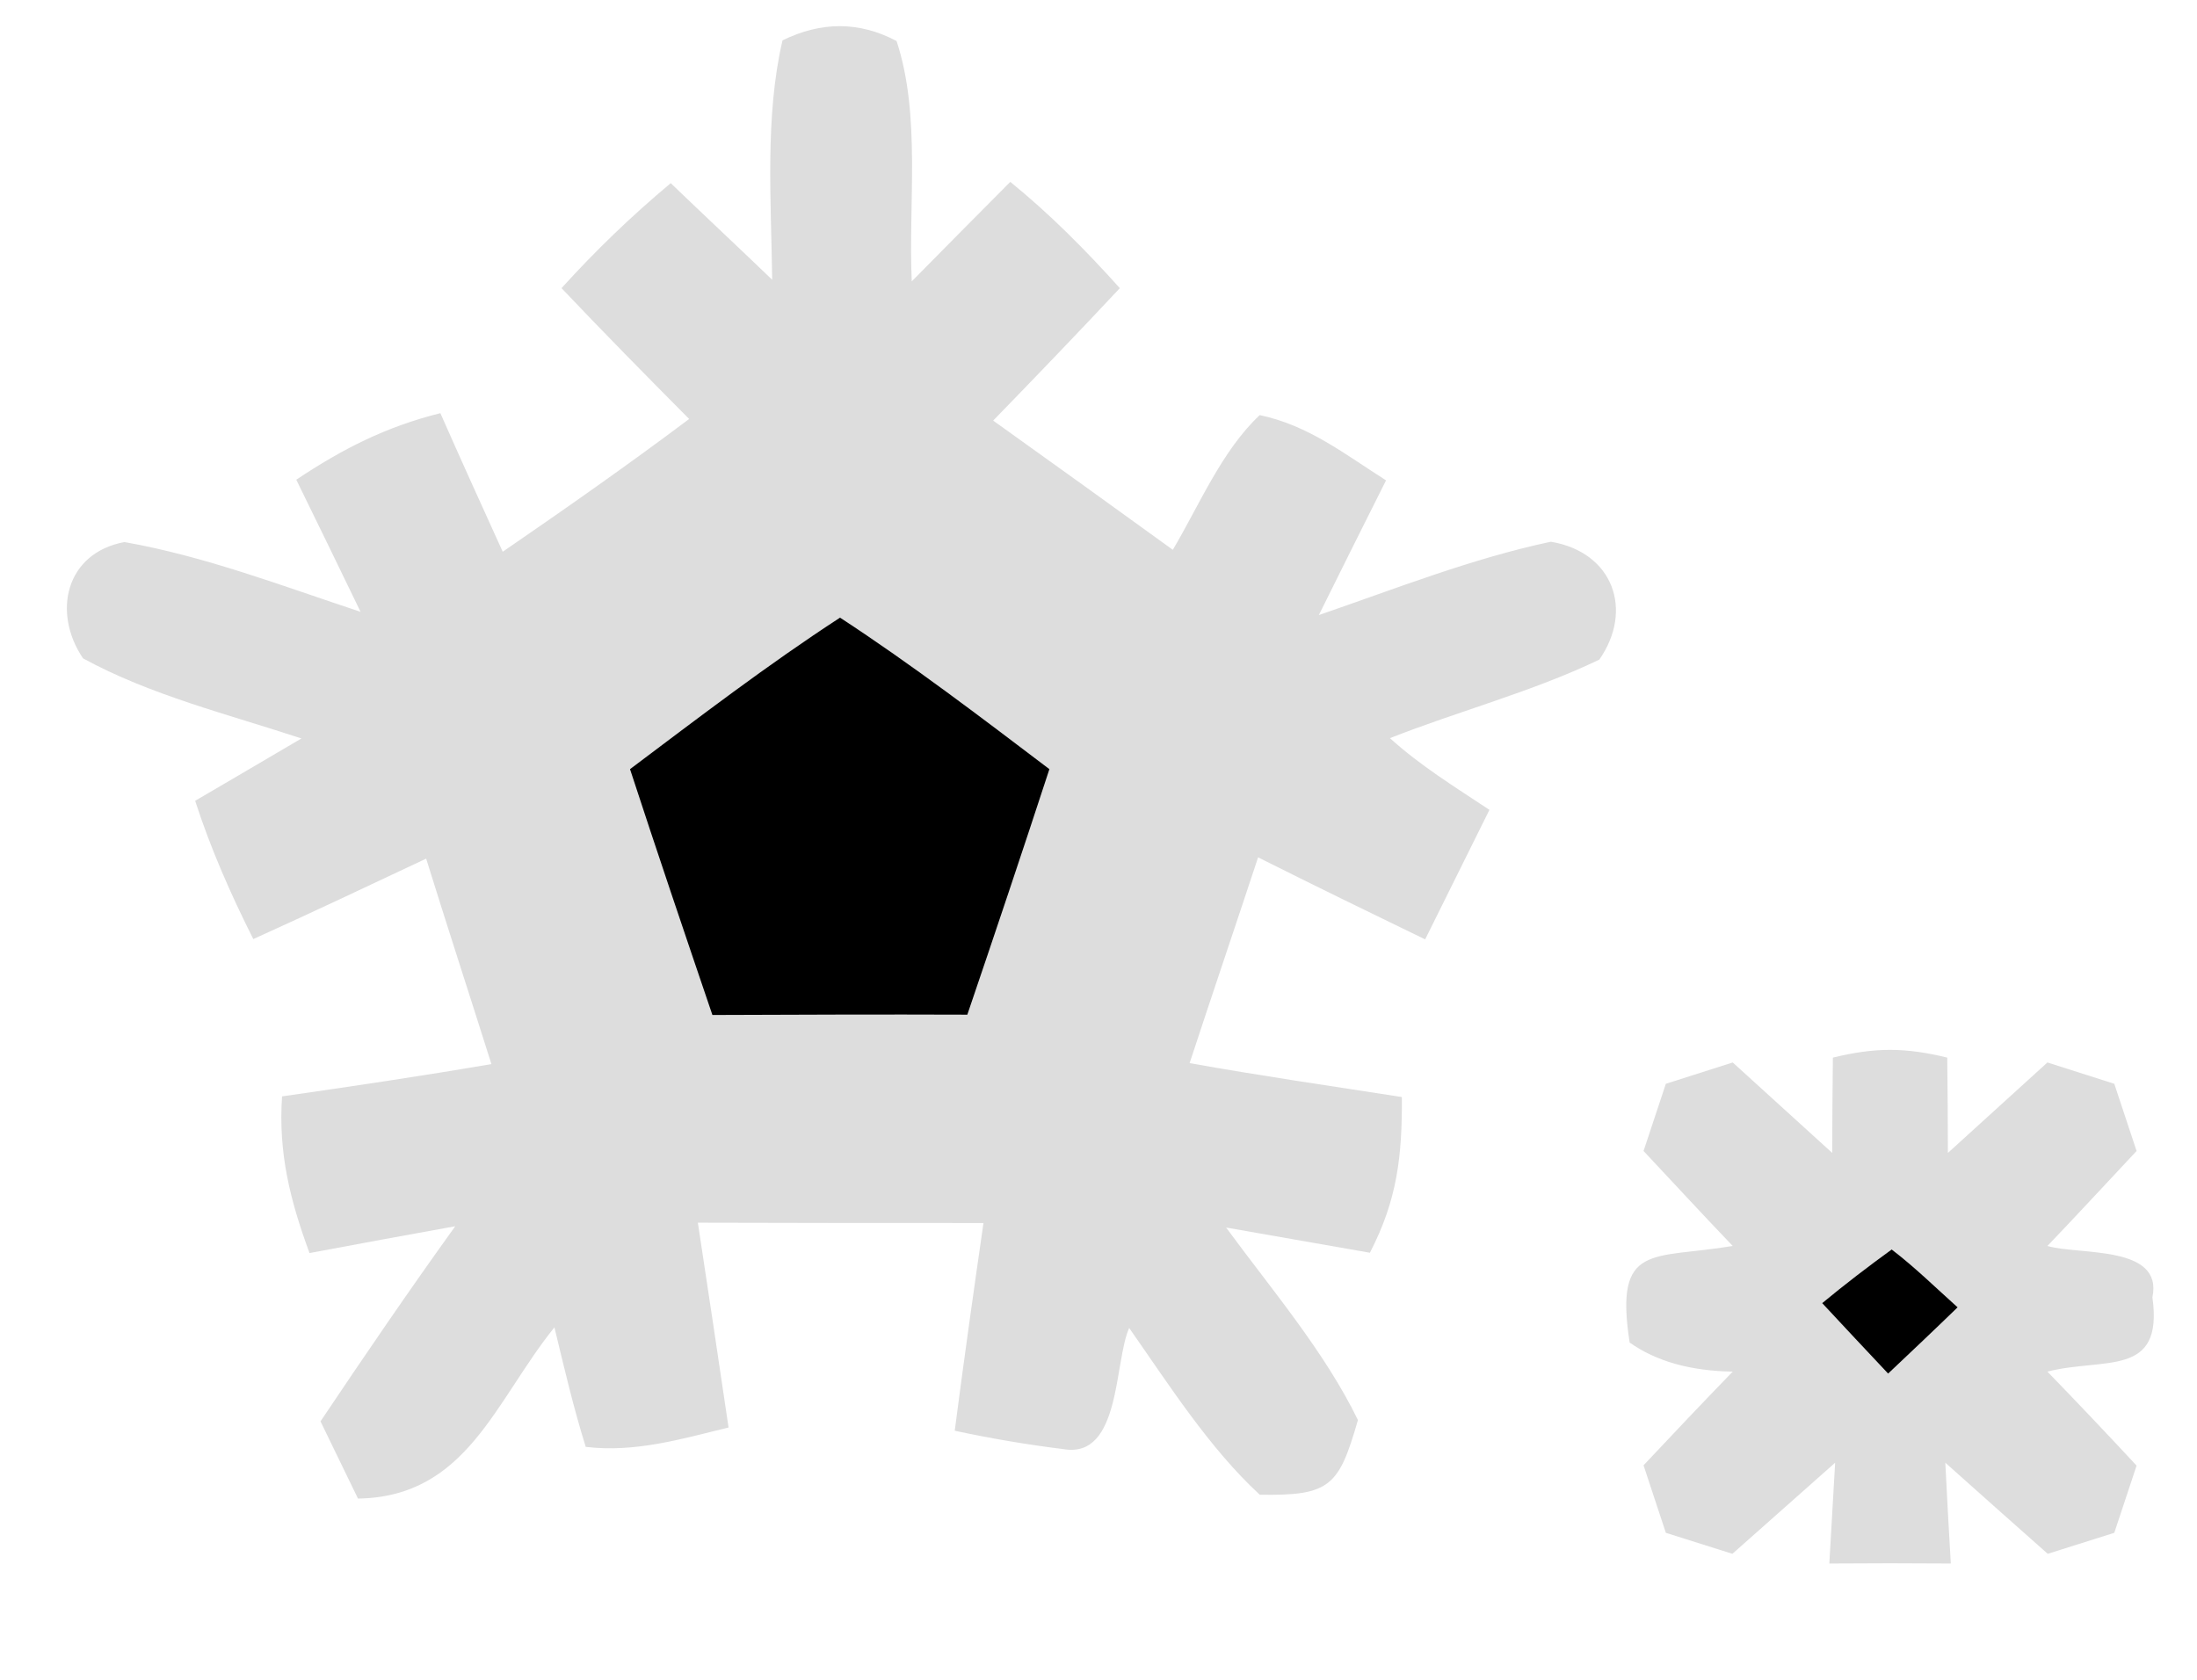
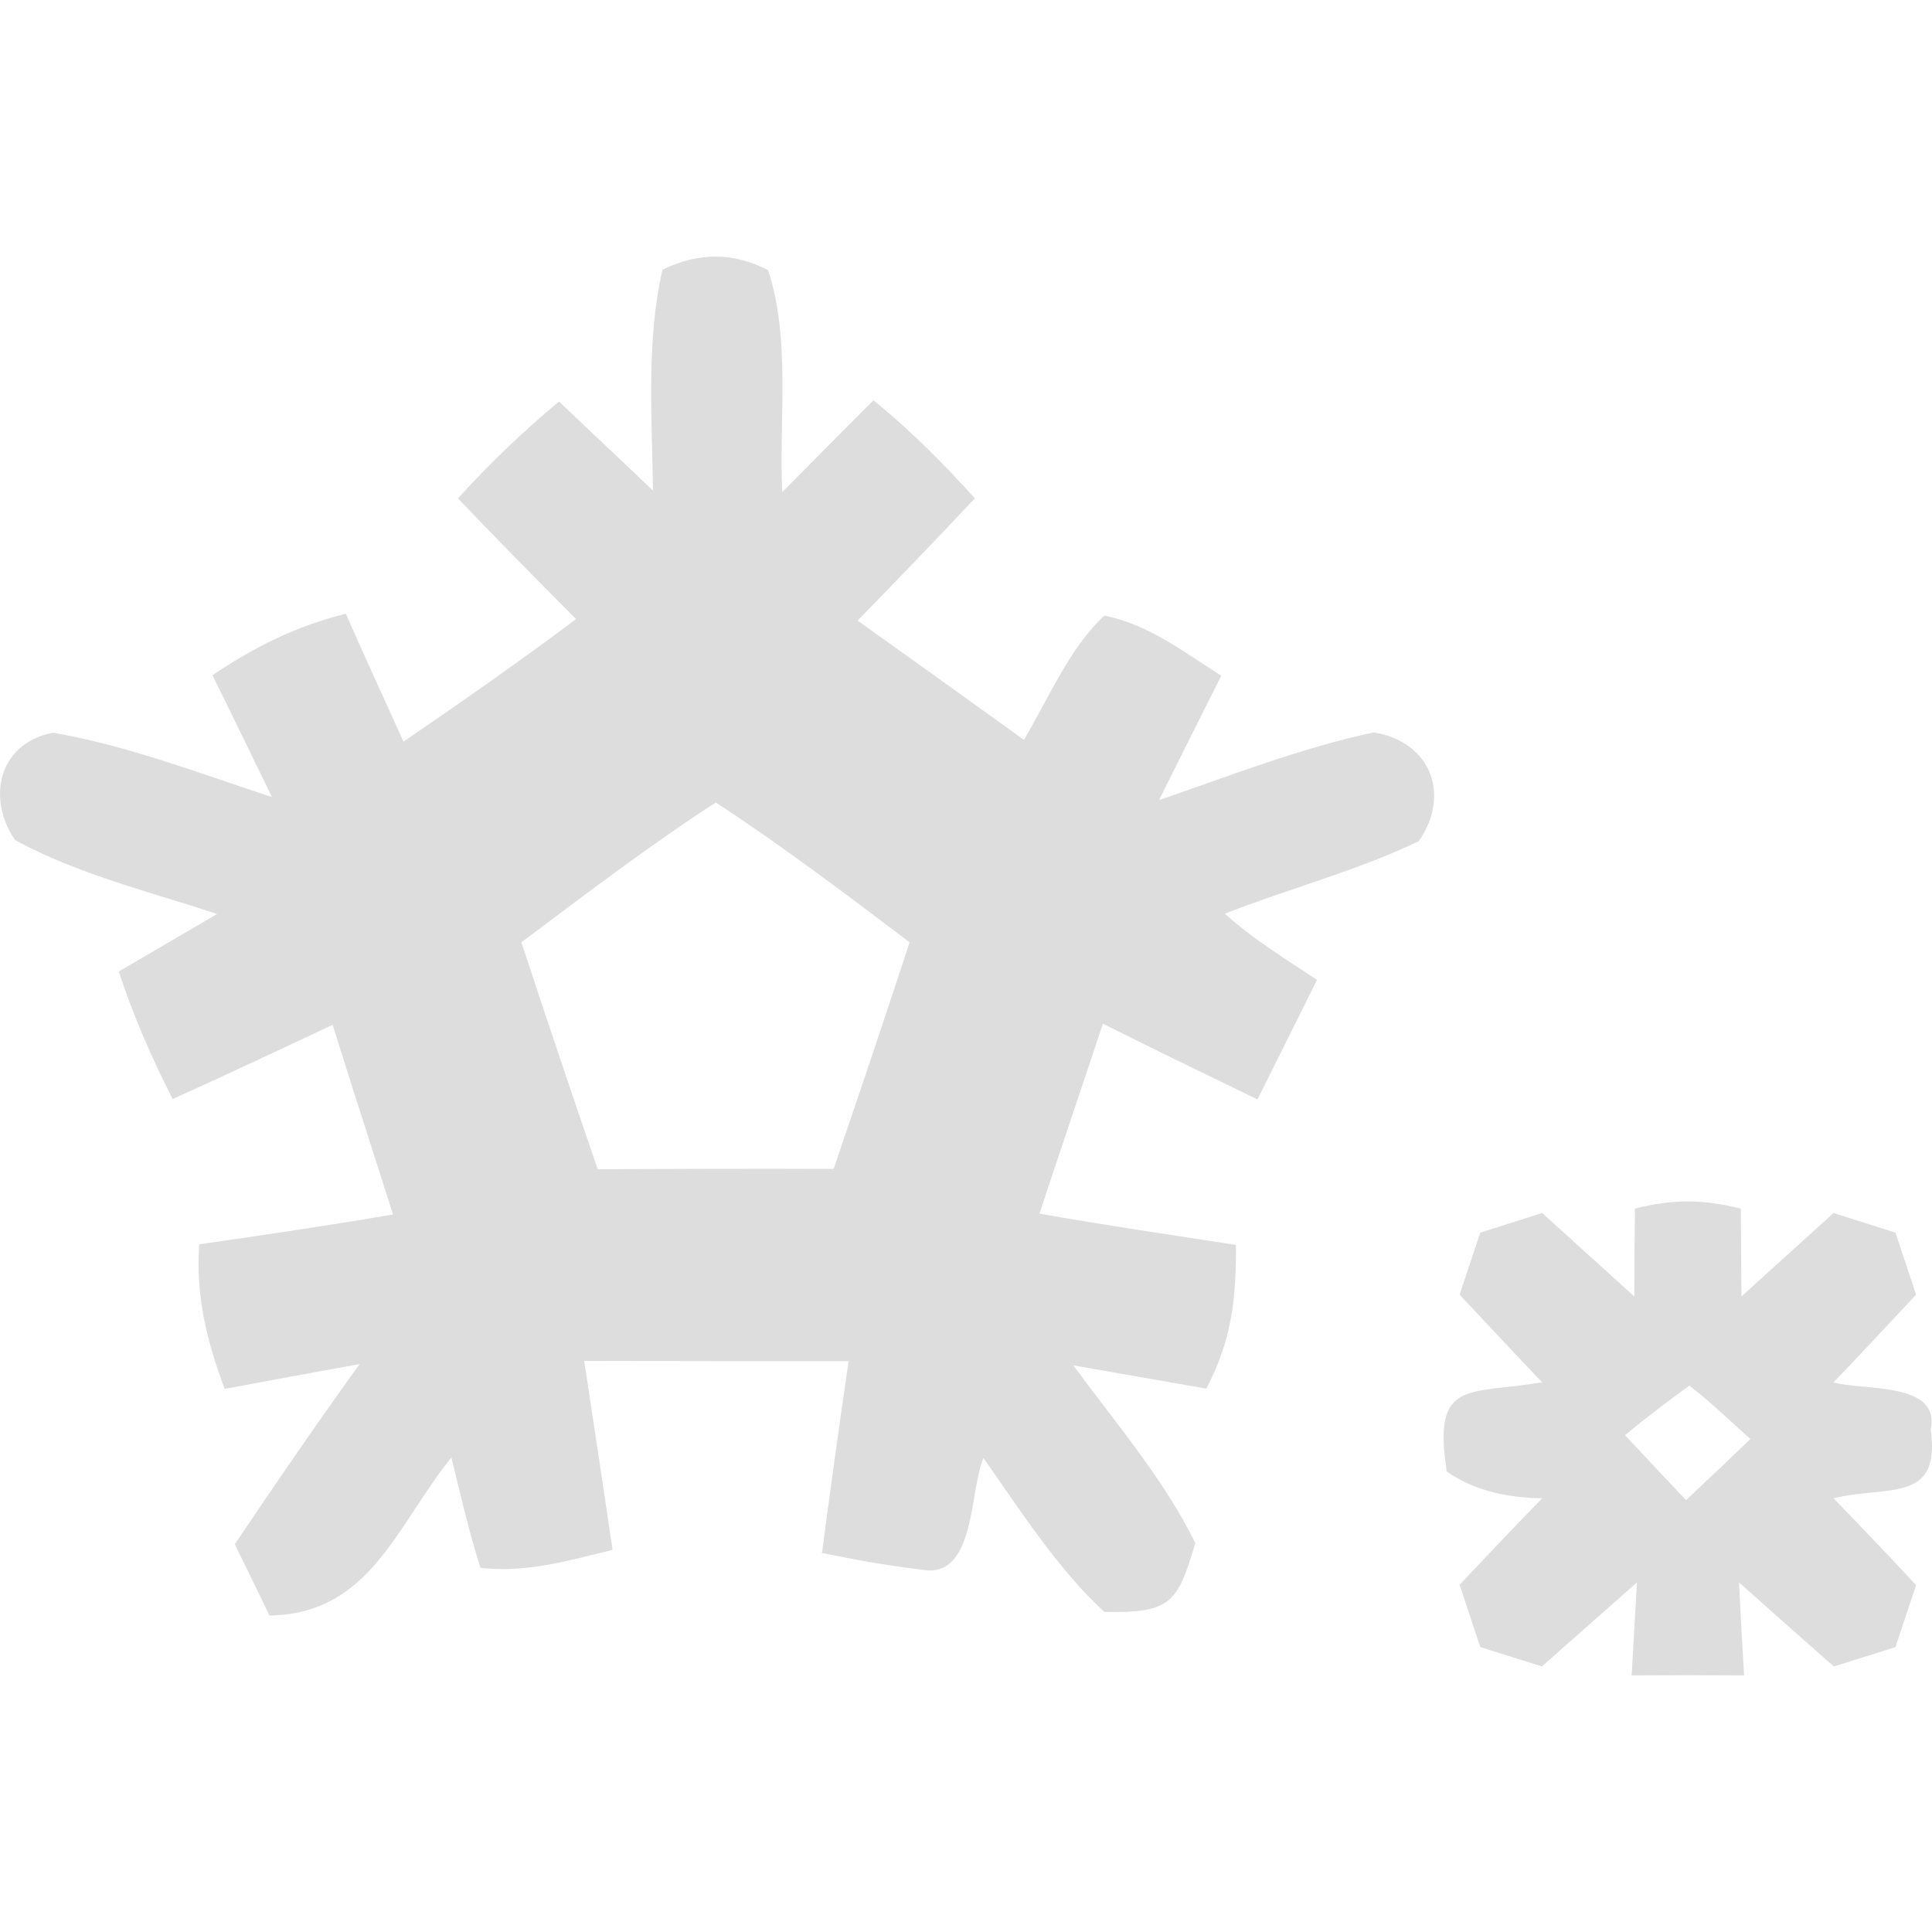
- <svg xmlns="http://www.w3.org/2000/svg" version="1.1" viewBox="0 0 68 52" width="68.0pt" height="52.0pt" fill="#DDDDDD">
-   <path d="M 24.22 1.25 C 25.42 0.66 26.60 0.66 27.75 1.27 C 28.51 3.57 28.11 6.31 28.22 8.71 C 29.23 7.68 30.25 6.66 31.27 5.63 C 32.50 6.63 33.60 7.74 34.66 8.92 C 33.37 10.30 32.06 11.66 30.74 13.02 C 32.60 14.35 34.45 15.68 36.30 17.02 C 37.12 15.64 37.81 13.96 38.99 12.85 C 40.51 13.17 41.62 14.06 42.90 14.87 C 42.20 16.26 41.51 17.65 40.82 19.04 C 43.18 18.23 45.55 17.29 48.00 16.77 C 49.93 17.09 50.57 18.89 49.50 20.42 C 47.44 21.41 45.15 22.01 43.02 22.85 C 43.97 23.71 45.03 24.36 46.10 25.07 C 45.44 26.41 44.77 27.74 44.11 29.08 C 42.38 28.24 40.65 27.40 38.94 26.54 C 38.24 28.66 37.52 30.78 36.82 32.91 C 39.00 33.30 41.20 33.62 43.39 33.96 C 43.40 35.78 43.25 37.14 42.40 38.78 C 40.92 38.52 39.44 38.26 37.95 38.00 C 39.35 39.91 41.00 41.84 42.03 43.96 C 41.44 46.00 41.18 46.31 38.99 46.27 C 37.42 44.82 36.17 42.85 34.95 41.11 C 34.48 42.14 34.70 45.16 32.92 44.86 C 31.79 44.72 30.67 44.53 29.55 44.29 C 29.83 42.14 30.13 40.00 30.44 37.86 C 27.50 37.86 24.55 37.86 21.60 37.85 C 21.92 39.97 22.24 42.08 22.55 44.19 C 21.07 44.55 19.67 44.97 18.13 44.79 C 17.75 43.58 17.46 42.33 17.16 41.09 C 15.32 43.37 14.45 46.34 11.08 46.39 C 10.69 45.59 10.31 44.80 9.92 44.00 C 11.28 41.97 12.66 39.95 14.09 37.96 C 12.58 38.23 11.08 38.51 9.58 38.79 C 8.98 37.16 8.61 35.69 8.73 33.94 C 10.89 33.63 13.05 33.31 15.21 32.94 C 14.54 30.82 13.85 28.70 13.19 26.58 C 11.41 27.42 9.63 28.26 7.84 29.07 C 7.14 27.68 6.52 26.27 6.04 24.79 C 7.13 24.15 8.23 23.51 9.33 22.86 C 7.09 22.12 4.65 21.52 2.57 20.38 C 1.61 18.96 2.03 17.12 3.85 16.78 C 6.35 17.22 8.74 18.14 11.16 18.94 C 10.50 17.58 9.84 16.21 9.17 14.85 C 10.61 13.89 11.95 13.21 13.63 12.79 C 14.26 14.22 14.91 15.65 15.56 17.08 C 17.51 15.74 19.44 14.39 21.33 12.97 C 20.00 11.63 18.68 10.29 17.38 8.92 C 18.44 7.75 19.54 6.69 20.76 5.67 C 21.80 6.67 22.86 7.66 23.90 8.66 C 23.87 6.24 23.67 3.60 24.22 1.25 Z" />
-   <path d="M 26.00 19.12 C 28.22 20.57 30.37 22.21 32.48 23.81 C 31.65 26.35 30.80 28.88 29.94 31.41 C 27.31 31.40 24.68 31.41 22.05 31.42 C 21.19 28.89 20.33 26.35 19.50 23.81 C 21.63 22.21 23.77 20.57 26.00 19.12 Z" fill="#000000" />
-   <path d="M 60.27 32.74 C 60.28 33.73 60.29 34.71 60.29 35.69 C 61.31 34.76 62.34 33.83 63.37 32.89 C 64.06 33.11 64.75 33.33 65.44 33.55 C 65.67 34.24 65.90 34.93 66.13 35.63 C 65.21 36.61 64.30 37.60 63.37 38.57 C 64.35 38.86 66.96 38.53 66.62 40.16 C 66.97 42.66 65.13 42.01 63.37 42.46 C 64.30 43.42 65.22 44.39 66.13 45.37 C 65.90 46.06 65.67 46.76 65.44 47.45 C 64.75 47.67 64.07 47.88 63.38 48.10 C 62.32 47.16 61.26 46.22 60.21 45.28 C 60.26 46.32 60.32 47.36 60.38 48.40 C 59.13 48.39 57.87 48.39 56.62 48.40 C 56.68 47.36 56.74 46.32 56.80 45.28 C 55.74 46.22 54.68 47.16 53.62 48.10 C 52.93 47.88 52.25 47.67 51.56 47.45 C 51.33 46.76 51.10 46.06 50.87 45.36 C 51.78 44.39 52.70 43.42 53.63 42.46 C 52.32 42.44 51.26 42.14 50.44 41.56 C 49.96 38.45 51.14 38.99 53.63 38.57 C 52.70 37.60 51.79 36.61 50.87 35.63 C 51.10 34.93 51.33 34.24 51.56 33.55 C 52.25 33.33 52.94 33.11 53.63 32.89 C 54.66 33.83 55.69 34.76 56.71 35.69 C 56.71 34.71 56.72 33.73 56.73 32.74 C 58.04 32.42 58.96 32.42 60.27 32.74 Z" />
-   <path d="M 58.55 38.68 C 59.27 39.23 59.92 39.87 60.59 40.47 C 59.88 41.16 59.16 41.84 58.44 42.52 C 57.76 41.80 57.08 41.07 56.40 40.34 C 57.10 39.76 57.82 39.21 58.55 38.68 Z" fill="#000000" />
+ <svg xmlns="http://www.w3.org/2000/svg" version="1.1" viewBox="0 0 64 64" width="64" height="64" fill="#dddddd" id="snowysvg">
+   <g id="snowy">
+     <path id="bigsnow" d="m 23.715,8.5 c -0.583,-0.002 -1.173,0.143 -1.768,0.434 -0.545,2.321 -0.346,4.929 -0.316,7.319 -1.03,-0.988 -2.081,-1.965 -3.112,-2.953 -1.209,1.007 -2.298,2.053 -3.348,3.209 1.288,1.353 2.595,2.677 3.913,4 -1.873,1.402 -3.785,2.736 -5.717,4.059 -0.644,-1.412 -1.287,-2.825 -1.911,-4.237 -1.665,0.415 -2.993,1.087 -4.419,2.035 0.664,1.343 1.318,2.696 1.972,4.039 -2.398,-0.79 -4.767,-1.699 -7.244,-2.134 -1.803,0.336 -2.22,2.154 -1.269,3.556 2.061,1.126 4.479,1.718 6.698,2.449 -1.09,0.642 -2.18,1.273 -3.26,1.905 0.476,1.462 1.09,2.854 1.784,4.227 1.774,-0.8 3.537,-1.63 5.3,-2.459 0.654,2.094 1.338,4.188 2.001,6.282 -2.14,0.365 -4.279,0.682 -6.419,0.988 -0.119,1.728 0.247,3.18 0.842,4.79 1.486,-0.277 2.973,-0.554 4.469,-0.82 -1.417,1.965 -2.785,3.96 -4.132,5.965 0.386,0.79 0.763,1.571 1.149,2.361 3.339,-0.049 4.202,-2.982 6.025,-5.234 0.297,1.225 0.584,2.459 0.961,3.654 1.526,0.178 2.912,-0.238 4.379,-0.593 -0.307,-2.084 -0.623,-4.168 -0.94,-6.261 2.923,0.01 5.845,0.01 8.758,0.01 -0.307,2.113 -0.604,4.226 -0.881,6.35 1.11,0.237 2.219,0.424 3.338,0.563 1.764,0.296 1.546,-2.686 2.012,-3.704 1.209,1.718 2.447,3.665 4.003,5.097 2.17,0.04 2.427,-0.267 3.012,-2.281 -1.021,-2.094 -2.655,-4 -4.042,-5.887 1.476,0.257 2.943,0.514 4.409,0.771 0.842,-1.62 0.991,-2.964 0.981,-4.761 -2.17,-0.336 -4.349,-0.651 -6.509,-1.036 0.694,-2.104 1.407,-4.198 2.1,-6.292 1.694,0.849 3.408,1.679 5.122,2.509 0.654,-1.323 1.318,-2.638 1.972,-3.961 -1.06,-0.701 -2.111,-1.342 -3.052,-2.192 2.11,-0.83 4.38,-1.422 6.421,-2.4 1.06,-1.511 0.426,-3.289 -1.486,-3.605 -2.427,0.514 -4.776,1.442 -7.115,2.242 0.684,-1.373 1.367,-2.746 2.061,-4.119 -1.268,-0.8 -2.368,-1.679 -3.874,-1.995 -1.169,1.096 -1.852,2.756 -2.665,4.119 -1.833,-1.323 -3.667,-2.637 -5.509,-3.951 1.308,-1.343 2.606,-2.686 3.884,-4.049 -1.05,-1.165 -2.14,-2.262 -3.359,-3.249 -1.011,1.017 -2.021,2.025 -3.022,3.042 C 25.802,13.932 26.198,11.226 25.445,8.954 24.875,8.653 24.298,8.503 23.715,8.5 Z m -0.004,18.084 c 2.2,1.432 4.33,3.051 6.421,4.631 -0.822,2.509 -1.665,5.008 -2.517,7.507 -2.606,-0.01 -5.211,-0.001 -7.817,0.009 -0.852,-2.499 -1.704,-5.007 -2.527,-7.516 2.11,-1.58 4.23,-3.199 6.44,-4.631 z" />
+     <path id="littlesnow" d="m 55.912,39.798 c -0.552,0 -1.104,0.079 -1.753,0.237 -0.01,0.978 -0.02,1.944 -0.02,2.912 -1.011,-0.918 -2.032,-1.836 -3.052,-2.765 l -2.051,0.651 c -0.228,0.681 -0.456,1.363 -0.684,2.054 0.912,0.968 1.813,1.946 2.734,2.904 -2.467,0.415 -3.635,-0.117 -3.16,2.954 0.812,0.573 1.862,0.869 3.16,0.888 -0.921,0.948 -1.833,1.906 -2.734,2.864 0.228,0.691 0.456,1.383 0.684,2.064 0.684,0.217 1.358,0.424 2.042,0.641 L 54.227,52.419 54.05,55.5 c 1.239,-0.01 2.486,-0.01 3.724,0 -0.059,-1.027 -0.119,-2.054 -0.168,-3.081 1.04,0.928 2.091,1.857 3.141,2.785 0.684,-0.217 1.358,-0.424 2.042,-0.641 0.228,-0.681 0.456,-1.373 0.684,-2.054 -0.902,-0.968 -1.813,-1.926 -2.734,-2.875 1.744,-0.444 3.566,0.198 3.219,-2.271 0.337,-1.61 -2.248,-1.285 -3.219,-1.571 0.921,-0.958 1.823,-1.936 2.734,-2.904 -0.228,-0.691 -0.456,-1.373 -0.684,-2.054 l -2.051,-0.651 c -1.021,0.928 -2.042,1.846 -3.052,2.765 0,-0.968 -0.01,-1.934 -0.02,-2.912 -0.649,-0.158 -1.201,-0.237 -1.753,-0.237 z m 0.049,6.104 c 0.713,0.543 1.358,1.175 2.022,1.768 -0.703,0.681 -1.417,1.352 -2.131,2.024 -0.674,-0.711 -1.348,-1.432 -2.022,-2.153 0.694,-0.573 1.407,-1.116 2.131,-1.639 z" />
+   </g>
</svg>
